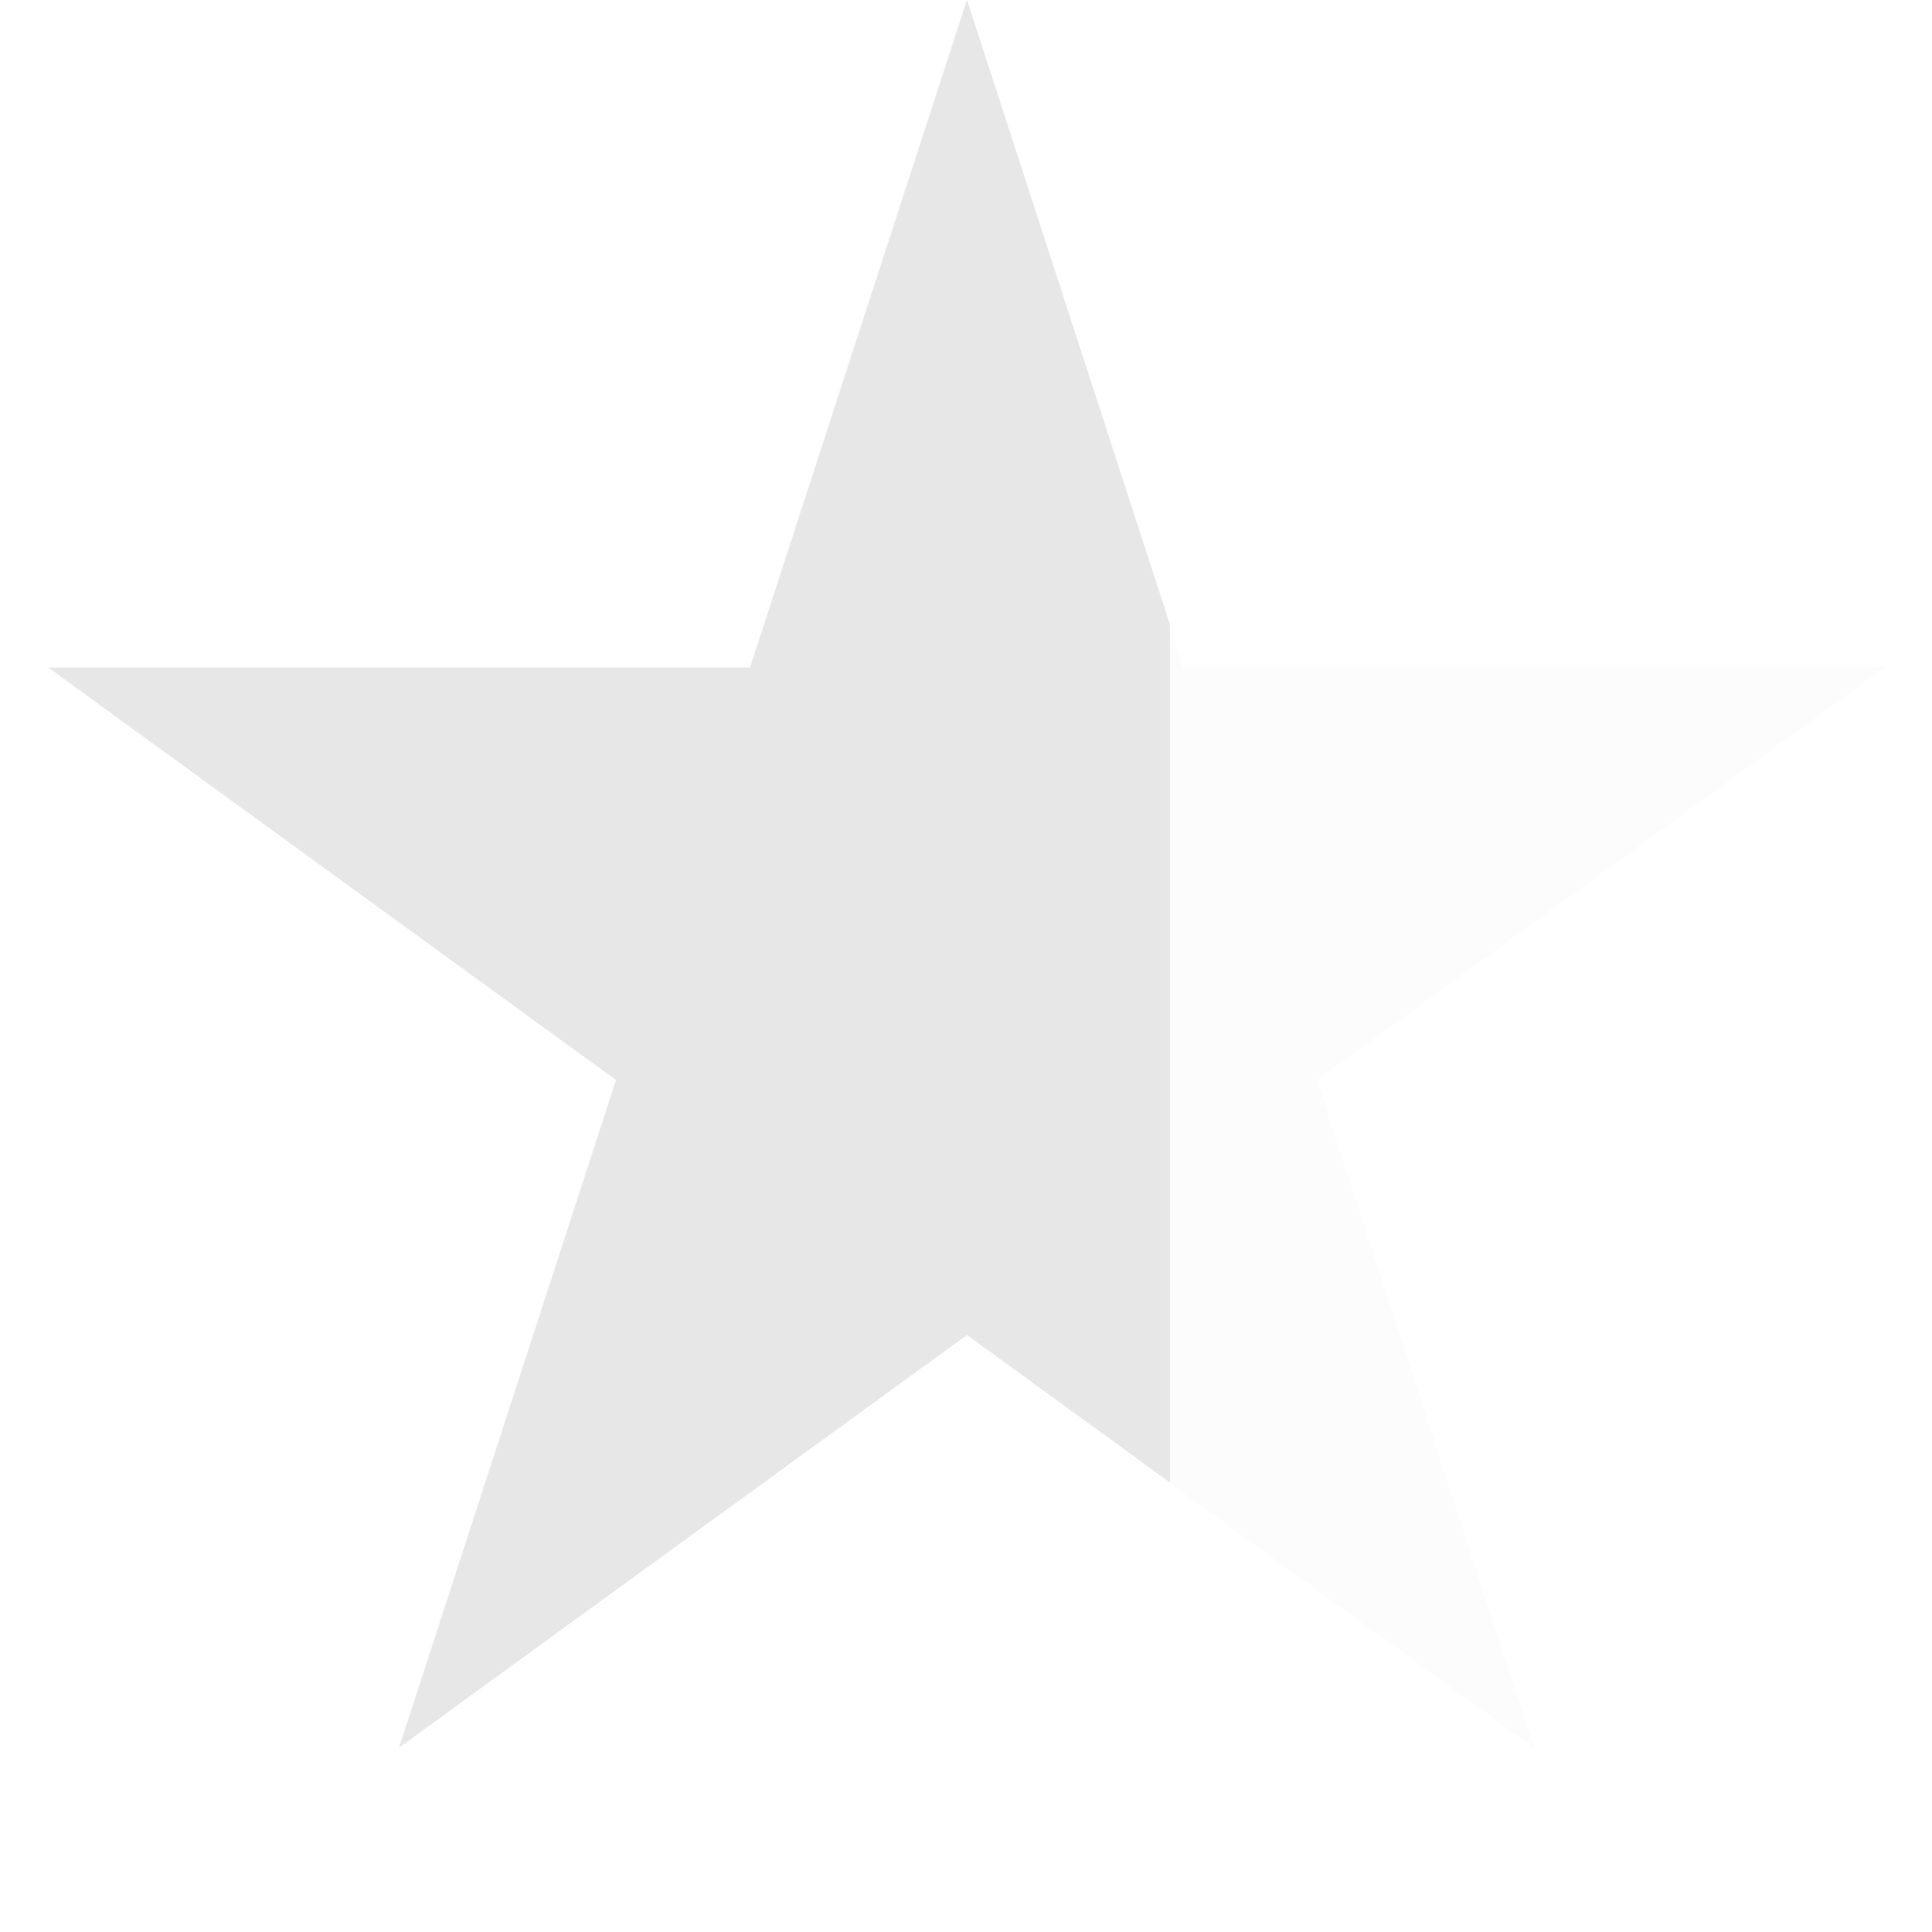
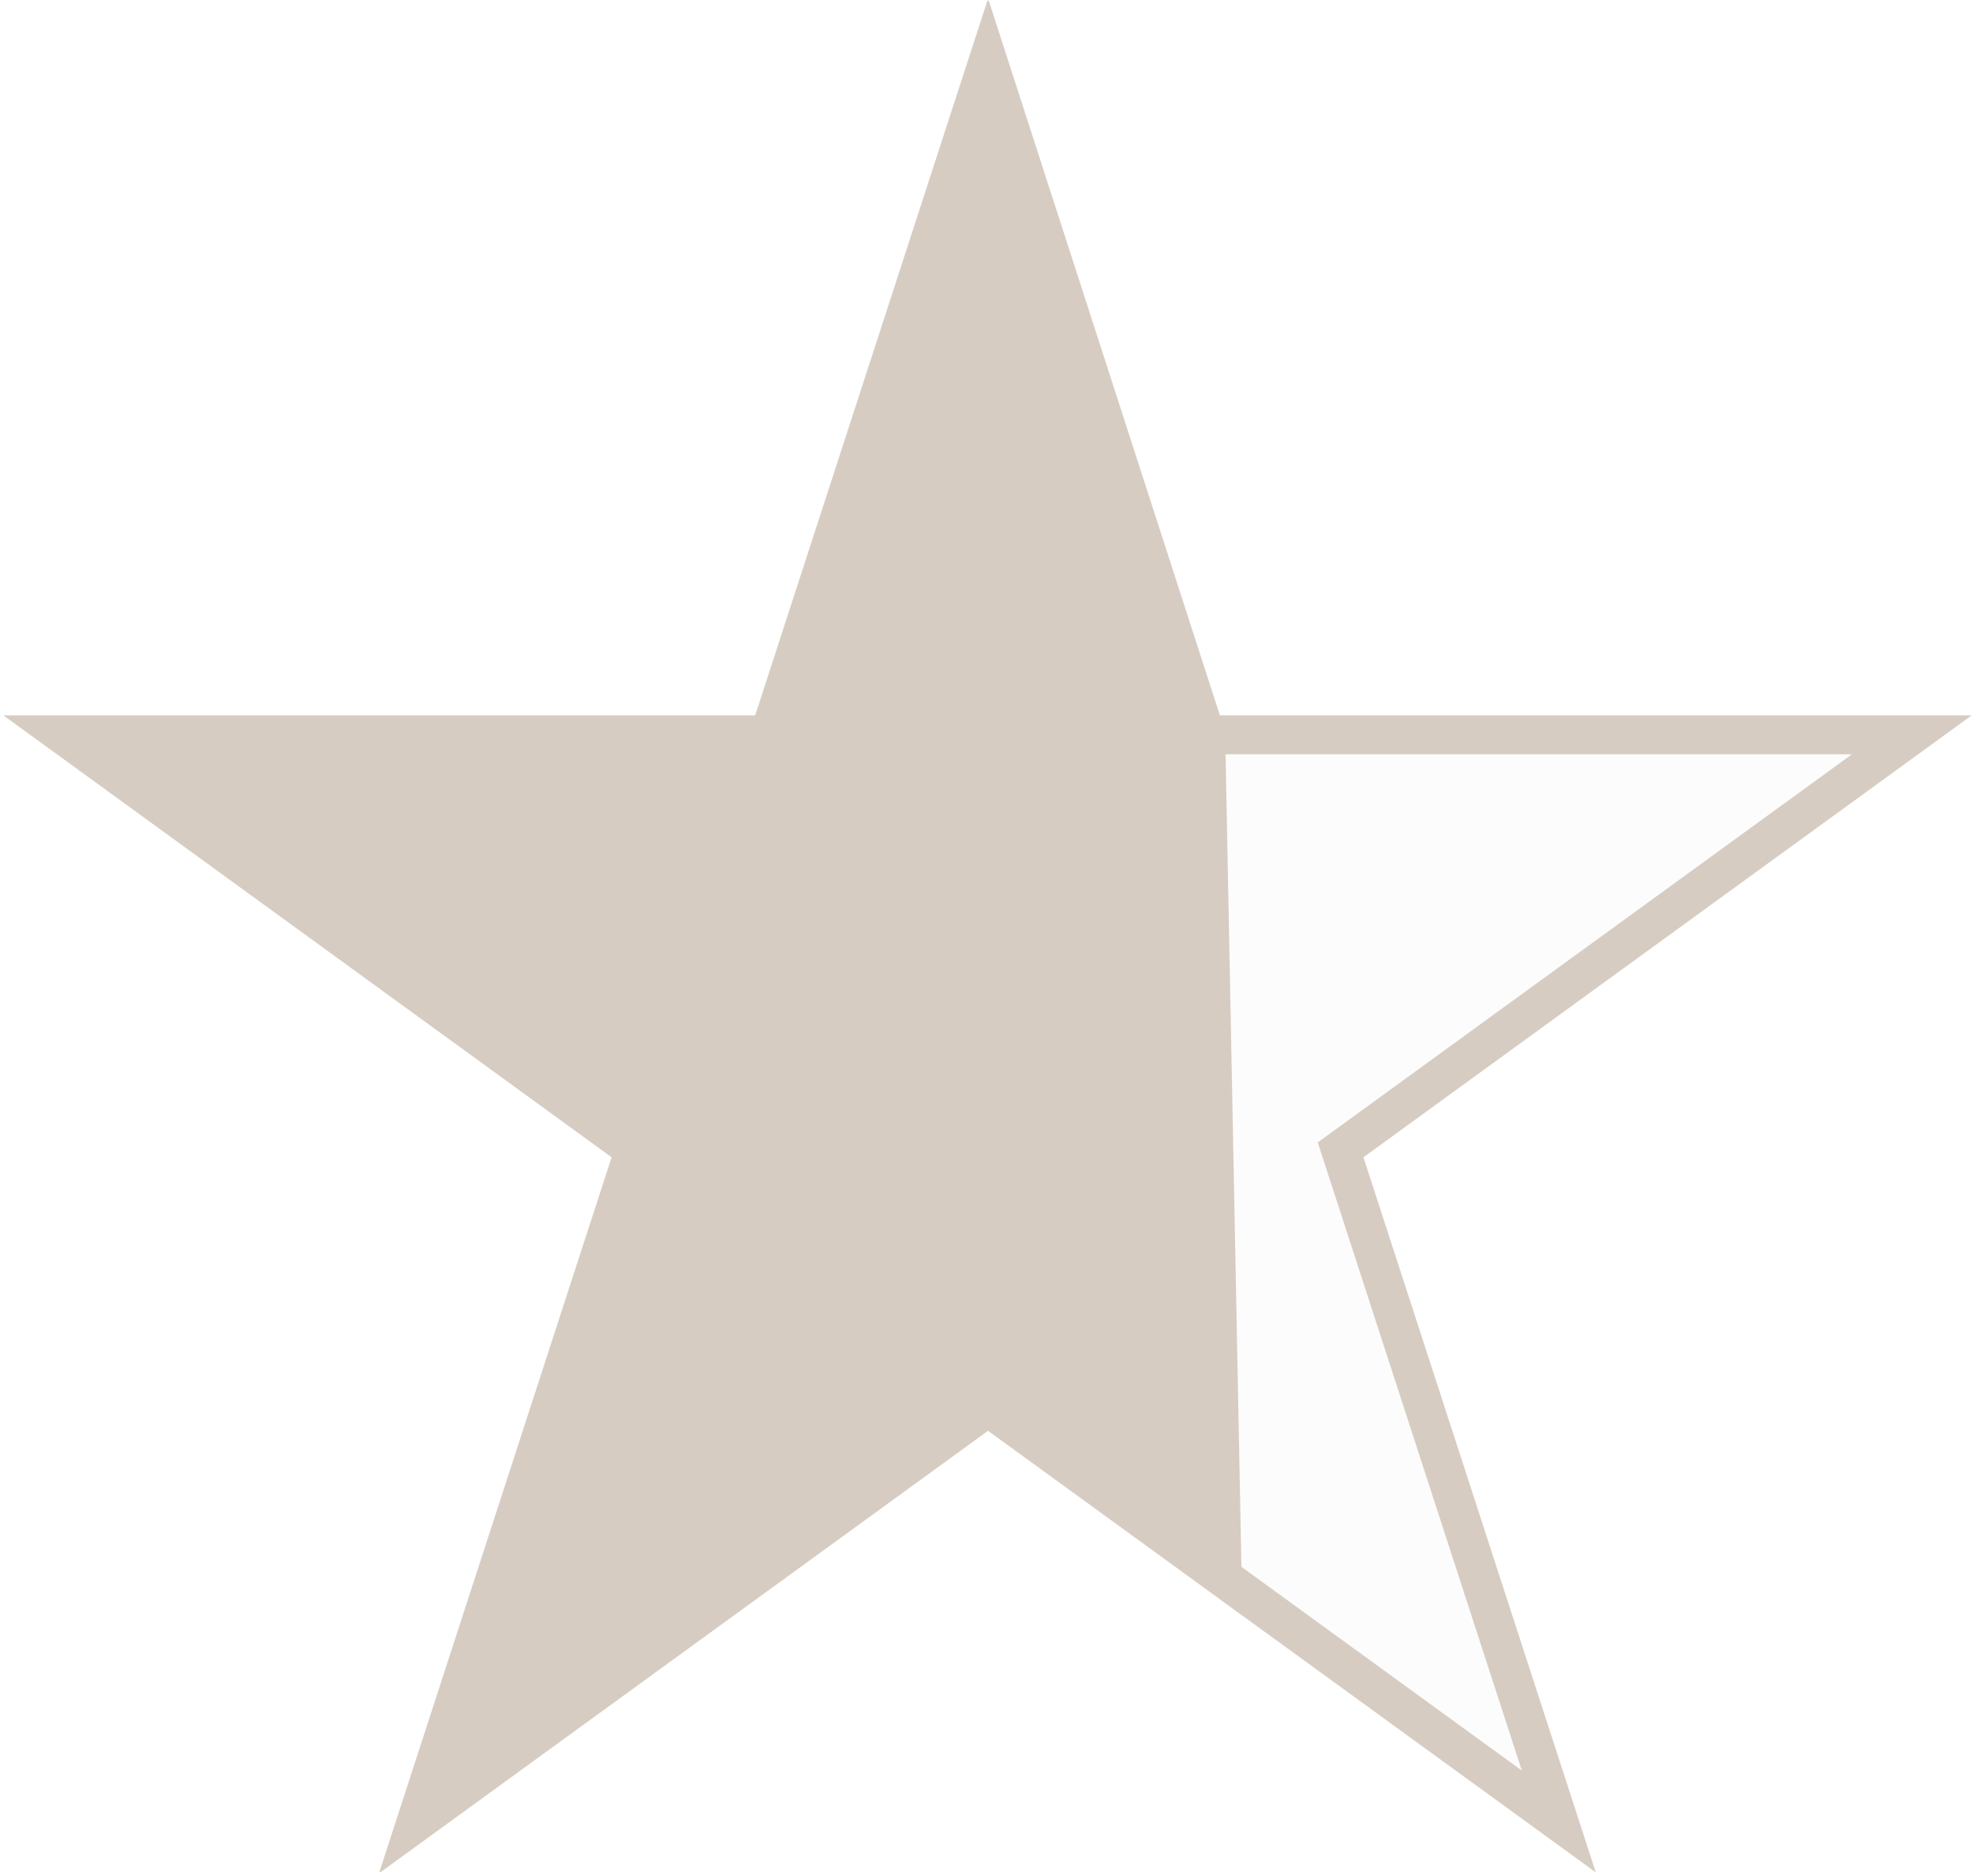
- <svg xmlns="http://www.w3.org/2000/svg" width="400" height="400" viewBox="0 0 400 400" fill="none">
-   <path d="M200 0L244.903 138.197H390.211L272.654 223.607L317.557 361.803L200 276.393L82.443 361.803L127.346 223.607L9.789 138.197H155.097L200 0Z" fill="#FCFCFC" />
-   <path fill-rule="evenodd" clip-rule="evenodd" d="M242.211 129.263L200.211 0L155.309 138.197H10L127.557 223.607L82.654 361.803L200.211 276.393L242.211 306.908V129.263Z" fill="#E7E7E7" />
+ <svg xmlns="http://www.w3.org/2000/svg" width="406" height="386" viewBox="0 0 406 386" fill="none">
+   <path d="M203.211 13L248.114 151.197H393.423L275.866 236.607L320.768 374.803L203.211 289.393L85.654 374.803L130.557 236.607L13 151.197H158.309L203.211 13Z" fill="#FCFCFC" />
+   <path d="M248.114 151.197L203.423 13L158.52 151.197H13.211L130.768 236.607L85.866 374.803L203.423 289.393L251.5 324.477L248.114 151.197Z" fill="#D6CCC2" />
+   <path d="M203.211 13L207.016 11.764L203.211 0.056L199.407 11.764L203.211 13ZM393.423 151.197L395.774 154.433L405.733 147.197H393.423V151.197ZM275.866 236.607L273.514 233.371L271.163 235.079L272.061 237.843L275.866 236.607ZM320.768 374.803L318.417 378.039L328.377 385.276L324.573 373.567L320.768 374.803ZM203.211 289.393L205.562 286.157L203.211 284.449L200.86 286.157L203.211 289.393ZM85.654 374.803L81.85 373.567L78.046 385.276L88.005 378.039L85.654 374.803ZM130.557 236.607L134.361 237.843L135.259 235.079L132.908 233.371L130.557 236.607ZM13 151.197V147.197H0.689L10.649 154.433L13 151.197ZM158.309 151.197V155.197H161.215L162.113 152.433L158.309 151.197ZM203.423 13L207.229 11.769L203.432 0.028L199.618 11.764L203.423 13ZM158.52 151.197V155.197H161.426L162.324 152.433L158.52 151.197ZM13.211 151.197V147.197H0.901L10.86 154.433L13.211 151.197ZM130.768 236.607L134.573 237.843L135.471 235.079L133.119 233.371L130.768 236.607ZM85.866 374.803L82.061 373.567L78.257 385.276L88.217 378.039L85.866 374.803ZM203.423 289.393L205.78 286.162L203.428 284.445L201.071 286.157L203.423 289.393ZM251.5 324.477L249.142 327.708L255.657 332.462L255.499 324.399L251.5 324.477ZM199.407 14.236L244.31 152.433L251.918 149.961L207.016 11.764L199.407 14.236ZM248.114 155.197H393.423V147.197H248.114V155.197ZM391.071 147.961L273.514 233.371L278.217 239.843L395.774 154.433L391.071 147.961ZM272.061 237.843L316.964 376.039L324.573 373.567L279.67 235.371L272.061 237.843ZM323.12 371.567L205.562 286.157L200.86 292.629L318.417 378.039L323.12 371.567ZM200.86 286.157L83.303 371.567L88.005 378.039L205.562 292.629L200.86 286.157ZM89.459 376.039L134.361 237.843L126.753 235.371L81.85 373.567L89.459 376.039ZM132.908 233.371L15.351 147.961L10.649 154.433L128.206 239.843L132.908 233.371ZM13 155.197H158.309V147.197H13V155.197ZM162.113 152.433L207.016 14.236L199.407 11.764L154.504 149.961L162.113 152.433ZM251.92 149.966L207.229 11.769L199.617 14.231L244.308 152.427L251.92 149.966ZM199.618 11.764L154.716 149.961L162.324 152.433L207.227 14.236L199.618 11.764ZM158.52 147.197H13.211V155.197H158.52V147.197ZM10.86 154.433L128.417 239.843L133.119 233.371L15.562 147.961L10.86 154.433ZM126.964 235.371L82.061 373.567L89.67 376.039L134.573 237.843L126.964 235.371ZM88.217 378.039L205.774 292.629L201.071 286.157L83.514 371.567L88.217 378.039ZM201.065 292.624L249.142 327.708L253.858 321.246L205.78 286.162L201.065 292.624ZM255.499 324.399L252.113 151.118L244.115 151.275L247.501 324.555L255.499 324.399Z" fill="#D6CCC2" />
</svg>
